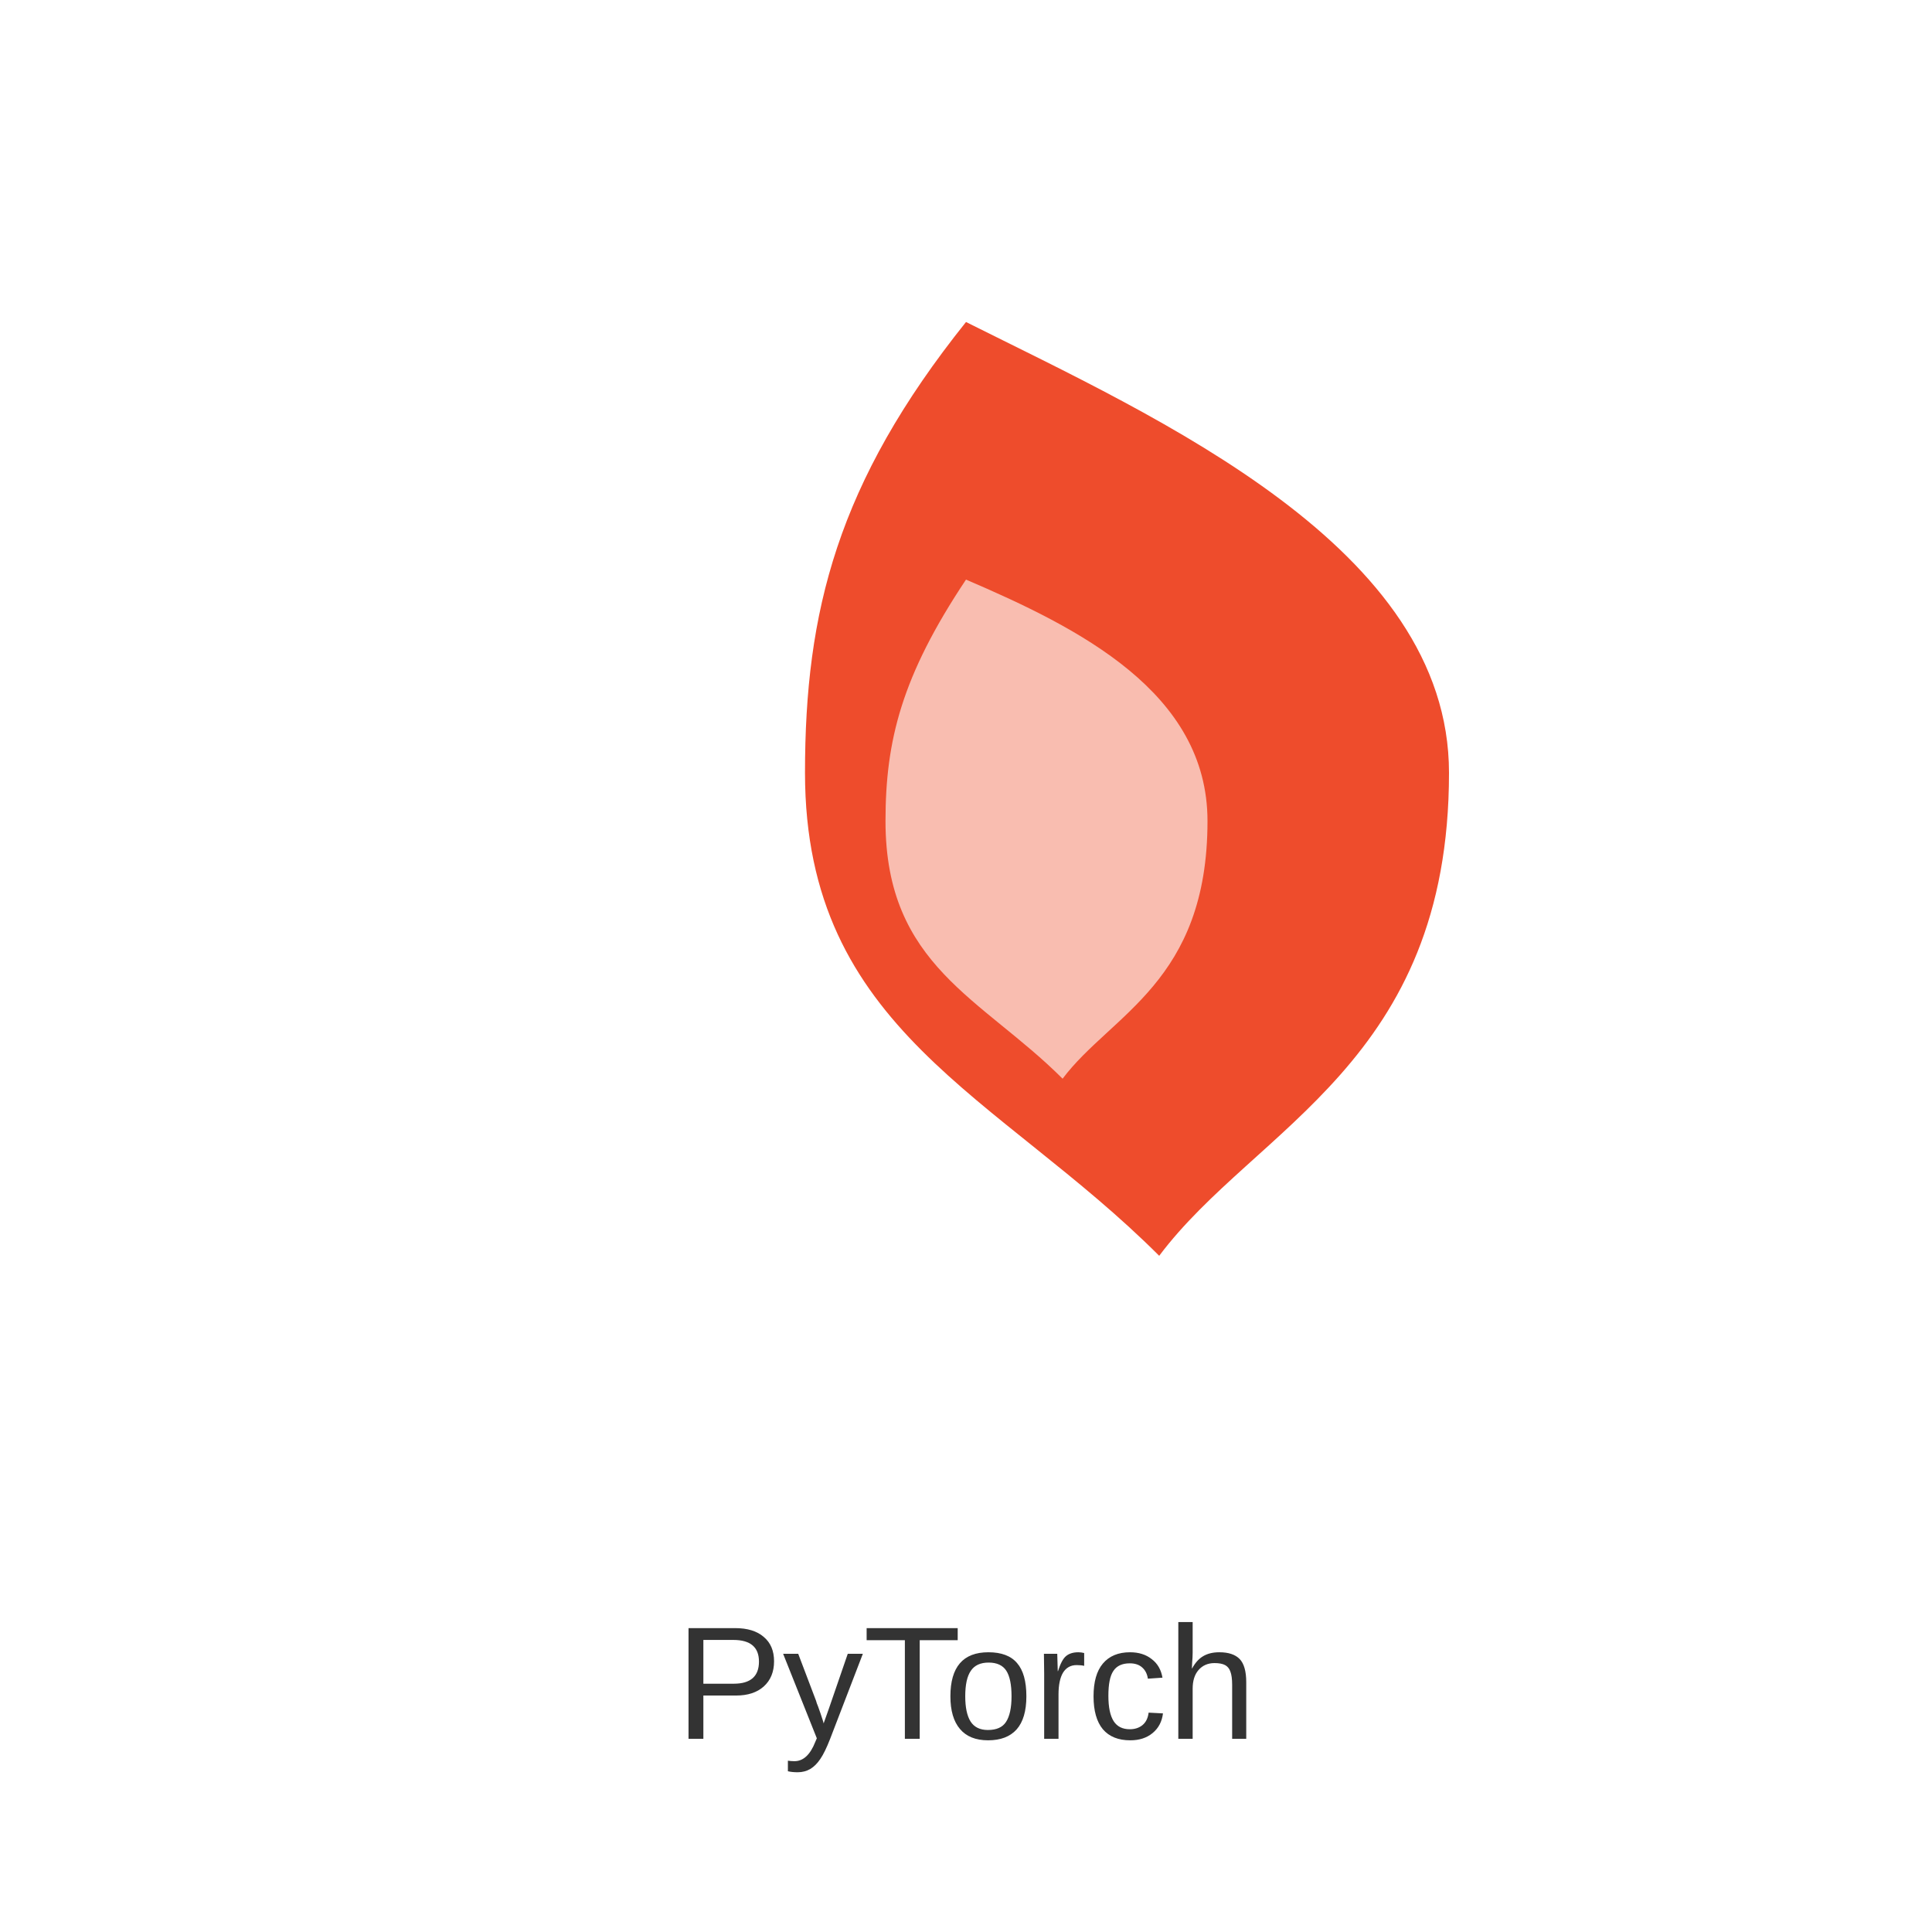
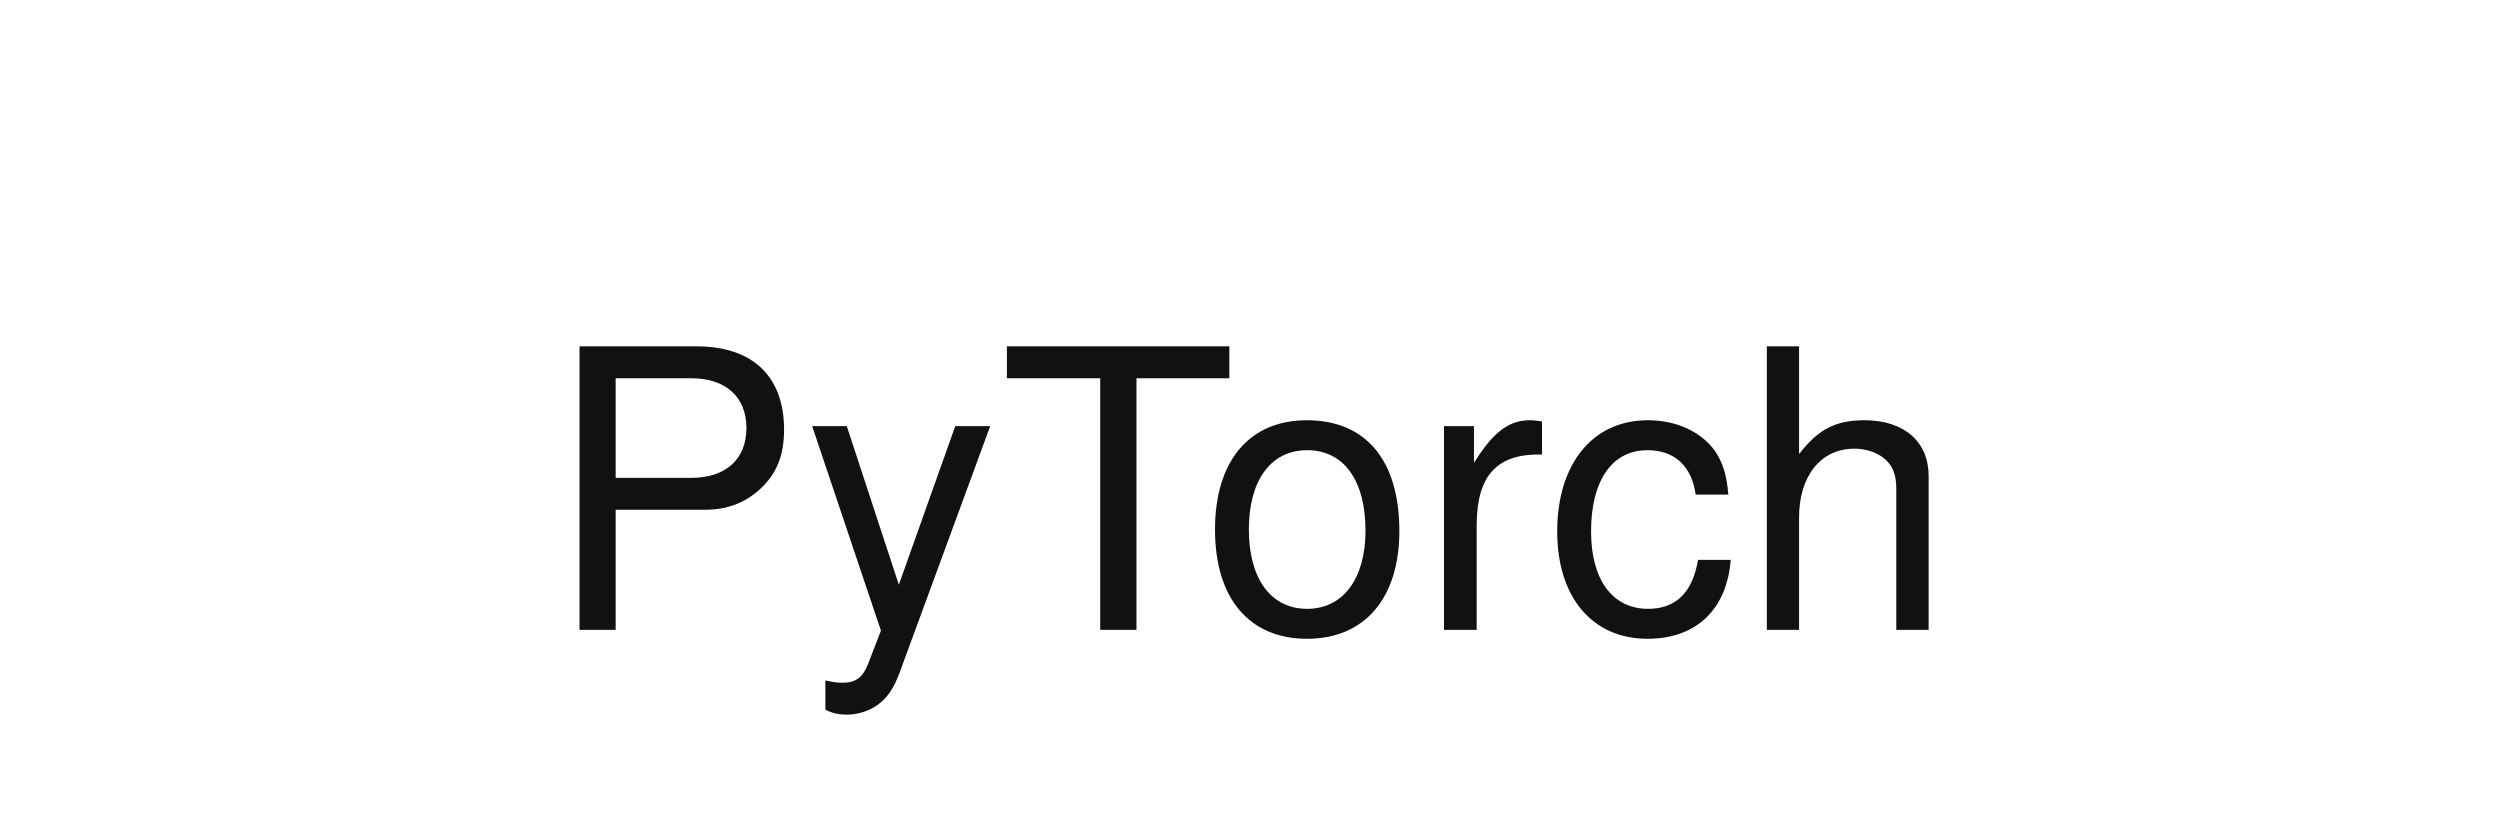
- <svg xmlns="http://www.w3.org/2000/svg" viewBox="0 0 120 120" width="120" height="120">
-   <rect width="120" height="120" rx="18" fill="none" />
-   <path d="M60 20c-8 10-10 18-10 28 0 16 12 20 22 30 6-8 18-12 18-30 0-14-18-22-30-28z" fill="#EE4C2C" />
-   <path d="M60 36c-4 6-5 10-5 15 0 9 6 11 11 16 3-4 9-6 9-16 0-8-8-12-15-15z" fill="#F9BDB0" />
-   <text x="60" y="108" font-family="Arial, Helvetica, sans-serif" font-size="10" fill="#333" text-anchor="middle">PyTorch</text>
+ <svg xmlns="http://www.w3.org/2000/svg" viewBox="0 0 360 120" width="360" height="120" role="img" aria-labelledby="title">
+   <rect width="100%" height="100%" fill="none" />
+   <text x="50%" y="60%" font-family="Helvetica, Arial, sans-serif" font-size="56" fill="#111" text-anchor="middle" dominant-baseline="middle">PyTorch</text>
</svg>
